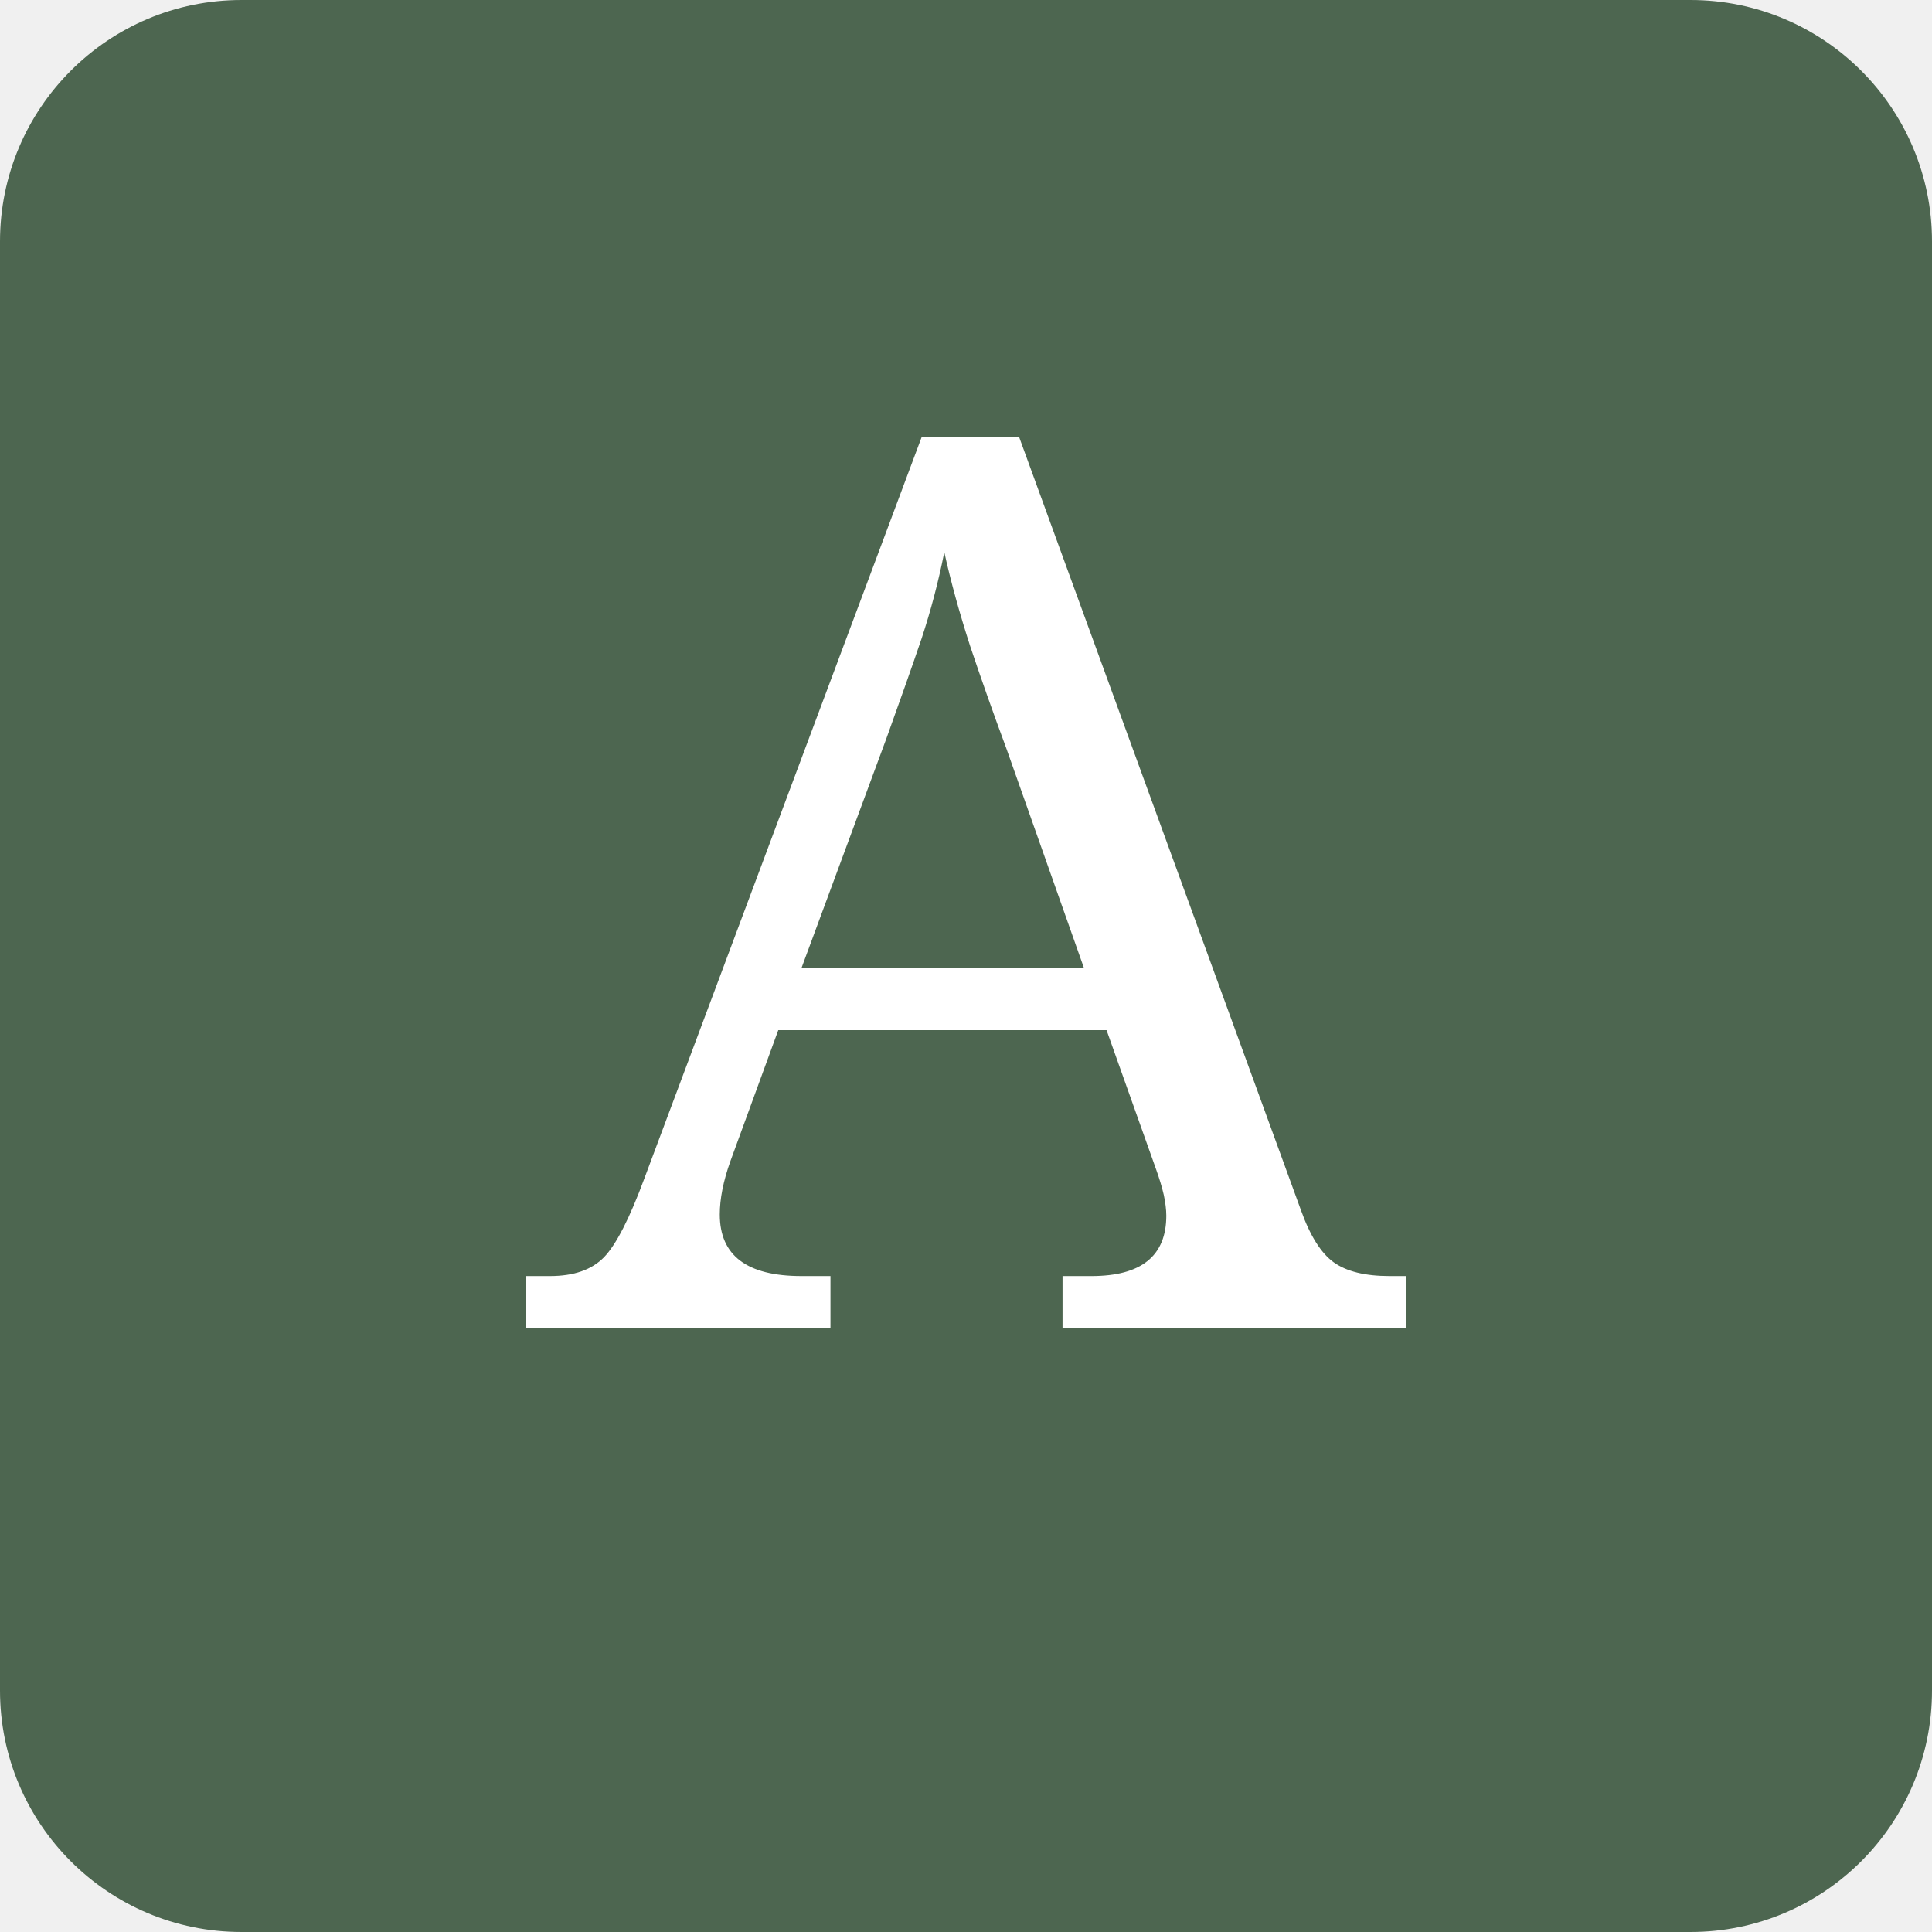
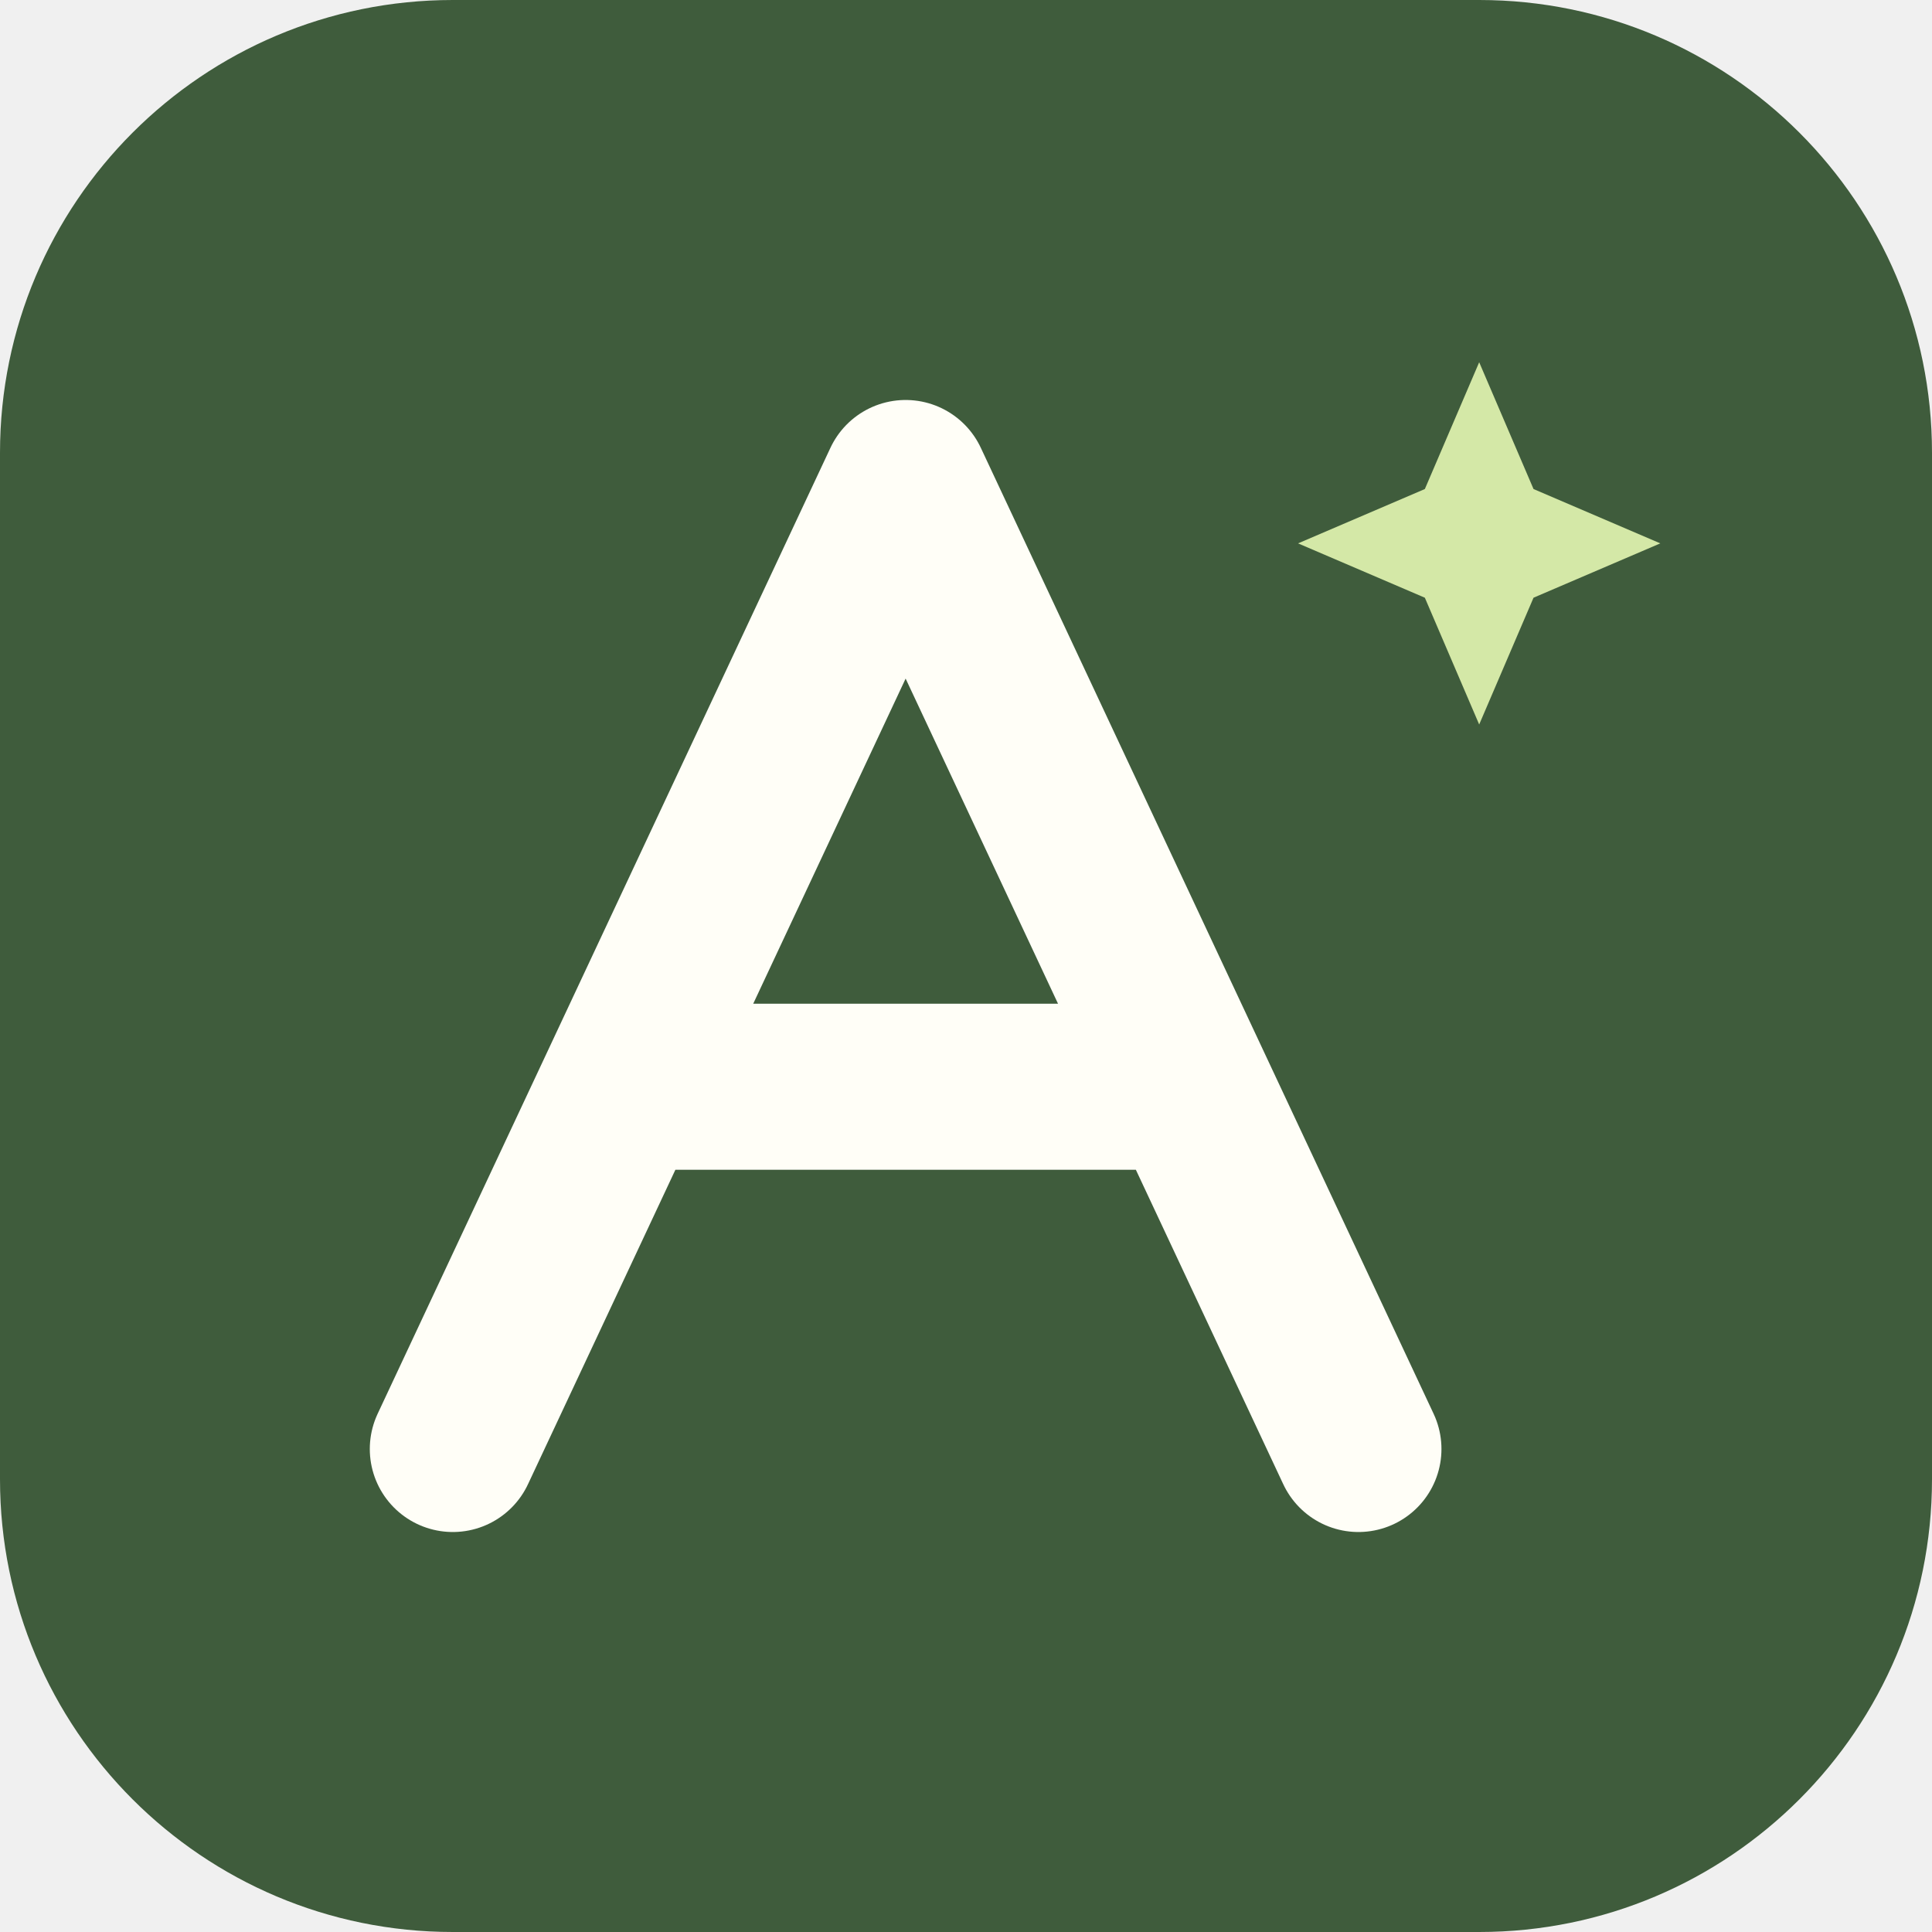
- <svg xmlns="http://www.w3.org/2000/svg" viewBox="0 0 48 48">
-   <rect width="48" height="48" rx="6" fill="#4d6650" />
-   <text x="24" y="33" text-anchor="middle" font-family="Georgia,serif" font-size="31" fill="white">A</text>
+ <svg xmlns="http://www.w3.org/2000/svg" width="64" height="64" viewBox="0 0 64 64">
+   <rect width="64" height="64" rx="15" fill="#3f5c3c" />
+   <path d="M15 48 30 16l15 32M21 36h18" fill="none" stroke="#fffef7" stroke-width="5.5" stroke-linecap="round" stroke-linejoin="round" />
+   <path d="m49 12 1.8 4.2L55 18l-4.2 1.8L49 24l-1.8-4.2L43 18l4.2-1.8Z" fill="#d4e8a7" />
</svg>
